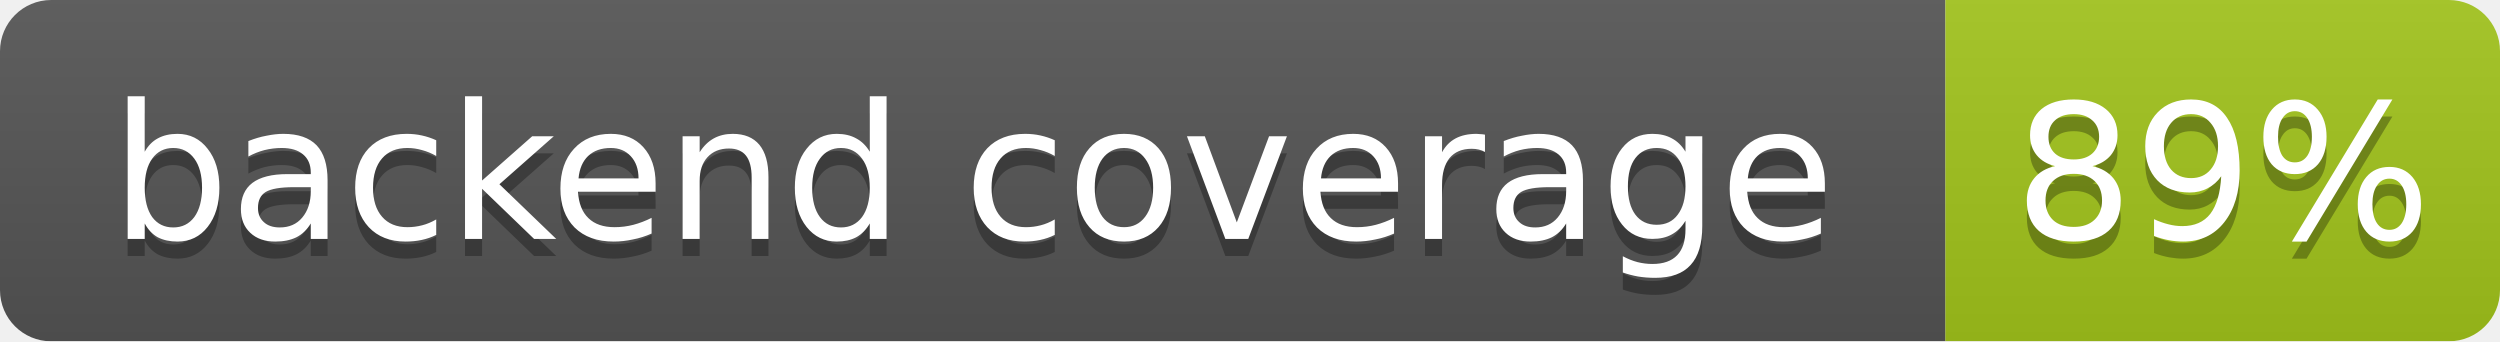
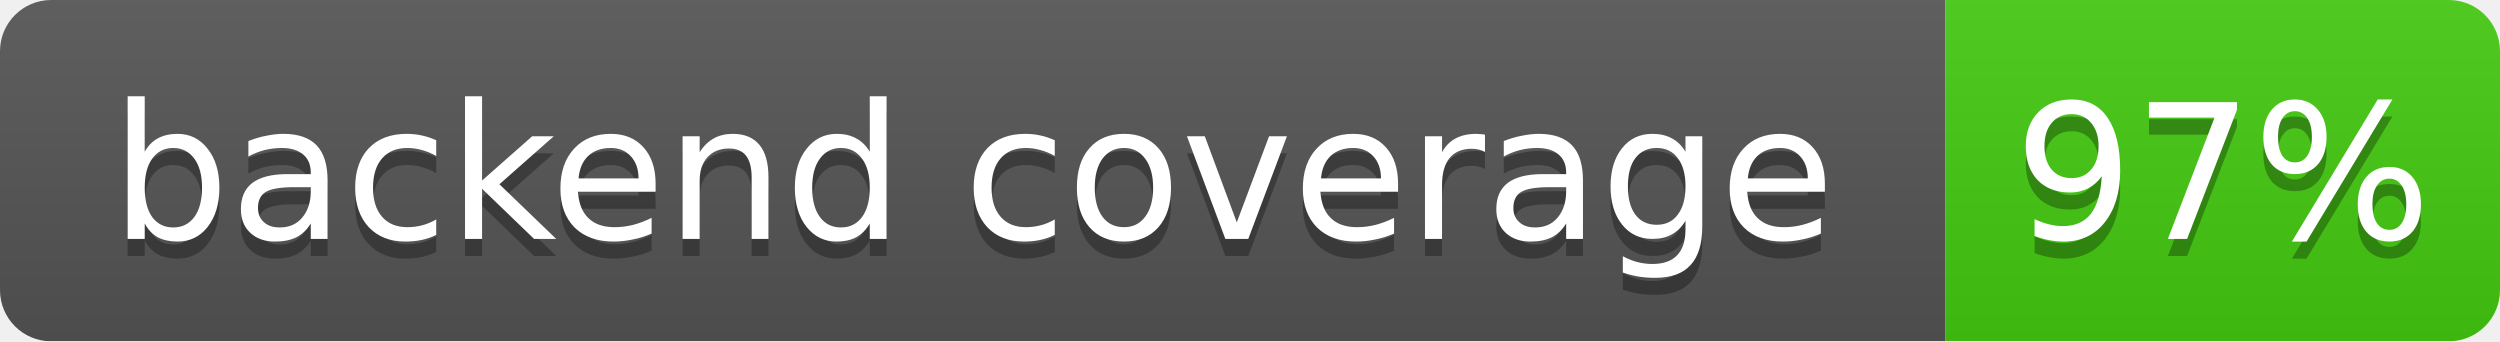
<svg xmlns="http://www.w3.org/2000/svg" width="146.5" height="20">
  <linearGradient id="b" x2="0" y2="100%">
    <stop offset="0" stop-color="#bbb" stop-opacity=".1" />
    <stop offset="1" stop-opacity=".1" />
  </linearGradient>
  <mask id="a">
    <rect width="146.5" height="20" rx="3" fill="#fff" />
  </mask>
  <g mask="url(#a)">
    <rect width="114.0" height="20" fill="#555" />
-     <rect x="114.0" width="32.5" height="20" fill="#a3c51c" />
+     <rect x="114.0" width="32.5" height="20" fill="#4c1" />
    <rect width="146.5" height="20" fill="url(#b)" />
  </g>
  <g fill="#fff" text-anchor="middle" font-family="DejaVu Sans,Verdana,Geneva,sans-serif" font-size="11">
    <text x="57.0" y="15" fill="#010101" fill-opacity=".3">backend coverage</text>
    <text x="57.0" y="14">backend coverage</text>
-     <text x="130.25" y="15" fill="#010101" fill-opacity=".3">89%</text>
-     <text x="130.25" y="14">89%</text>
+     <text x="130.25" y="15" fill="#010101" fill-opacity=".3">97%</text>
+     <text x="130.25" y="14">97%</text>
  </g>
</svg>
